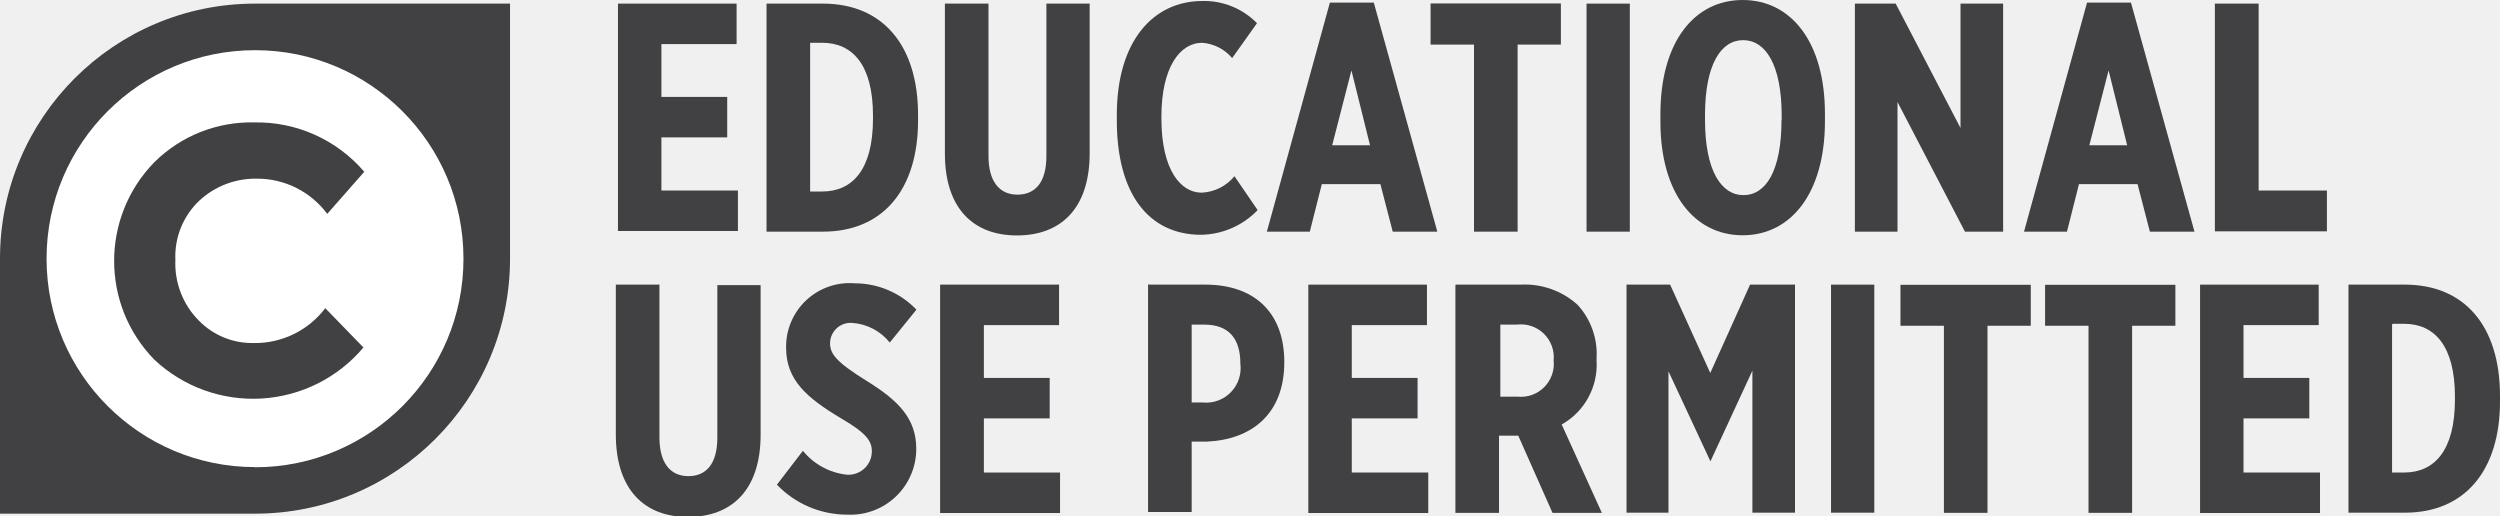
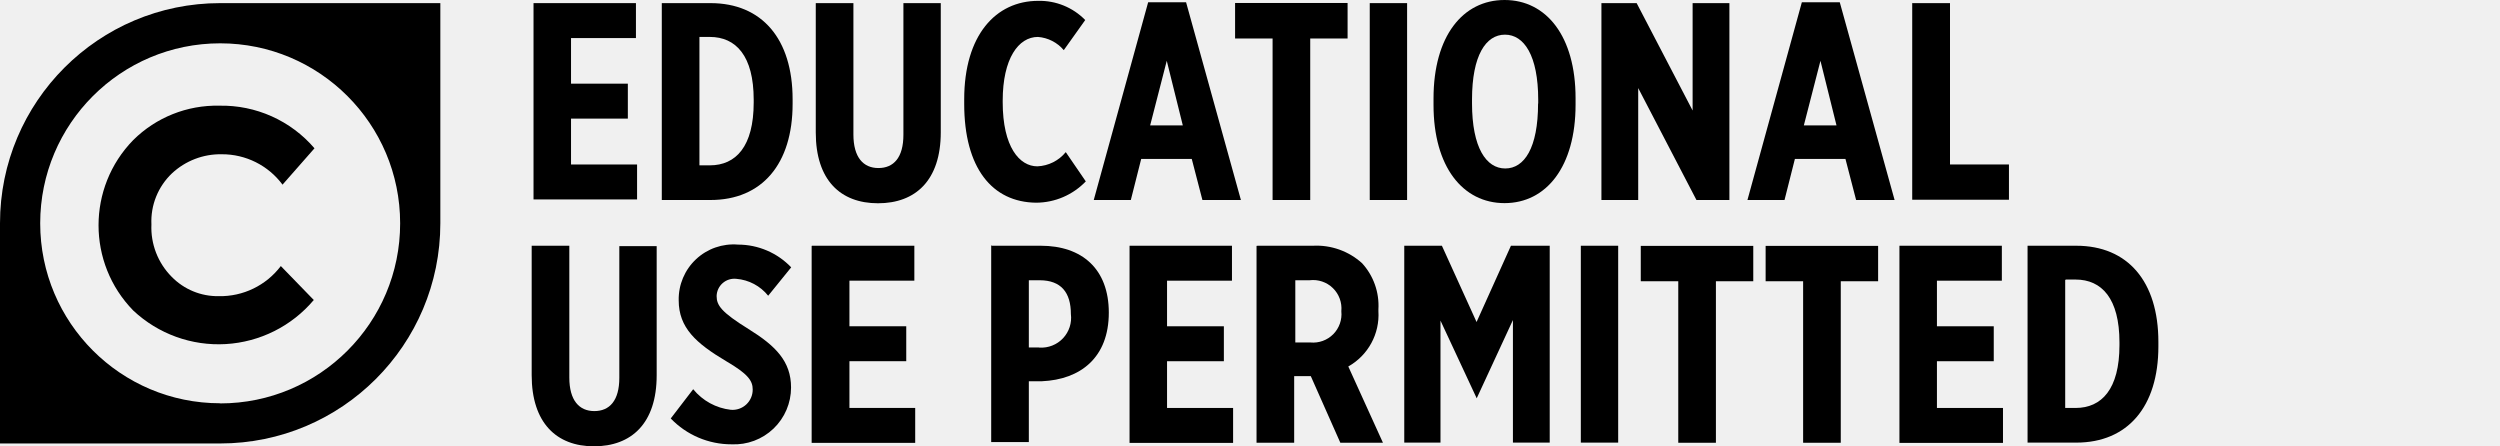
- <svg xmlns="http://www.w3.org/2000/svg" id="FINAL" viewBox="0 0 151.95 31.36">
-   <defs>
-     <style>.cls-1{fill:#fff;}.cls-2{fill:#414042;}</style>
-   </defs>
-   <circle class="cls-1" cx="15.43" cy="15.62" r="13.81" />
-   <path class="cls-2" d="M1768.13,2372.64h7.21v2.46h-4.57v3.21h4v2.46h-4V2384h4.65v2.46h-7.29v-13.86Z" transform="translate(-1730.57 -2372.42)" />
-   <path class="cls-2" d="M1777.16,2372.64h3.43c3.62,0,5.78,2.52,5.78,6.77v0.32c0,4.24-2.16,6.77-5.78,6.77h-3.43v-13.86Zm2.65,2.42v9h0.73c1.84,0,3.09-1.33,3.09-4.42v-0.2c0-3.09-1.25-4.42-3.09-4.42h-0.73Z" transform="translate(-1730.57 -2372.42)" />
-   <path class="cls-2" d="M1788,2381.75v-9.11h2.65v9.25c0,1.6.69,2.36,1.76,2.36s1.76-.73,1.76-2.34v-9.27h2.63v9.09c0,3.39-1.78,5-4.42,5S1788,2385.1,1788,2381.75Z" transform="translate(-1730.57 -2372.42)" />
-   <path class="cls-2" d="M1798.45,2379.73v-0.32c0-4.51,2.22-6.93,5.21-6.93a4.49,4.49,0,0,1,3.31,1.35l-1.51,2.12a2.64,2.64,0,0,0-1.82-.93c-1.37,0-2.48,1.52-2.48,4.49v0.1c0,3.17,1.19,4.52,2.44,4.52a2.73,2.73,0,0,0,2-1l1.41,2.06a4.87,4.87,0,0,1-3.49,1.5C1800.41,2386.66,1798.45,2384.24,1798.45,2379.73Z" transform="translate(-1730.57 -2372.42)" />
-   <path class="cls-2" d="M1811.4,2372.58h2.67l3.86,13.92h-2.71l-0.75-2.89h-3.56l-0.73,2.89h-2.61Zm2.44,8.67-1.13-4.55-1.17,4.55h2.3Z" transform="translate(-1730.57 -2372.42)" />
-   <path class="cls-2" d="M1820.15,2375.13h-2.63v-2.5h7.92v2.5h-2.63v11.37h-2.65v-11.37Z" transform="translate(-1730.57 -2372.42)" />
-   <path class="cls-2" d="M1827,2372.64h2.63v13.86H1827v-13.86Z" transform="translate(-1730.57 -2372.42)" />
-   <path class="cls-2" d="M1831.49,2379.81v-0.46c0-4.38,2.06-6.93,5-6.93s5,2.55,5,6.91v0.46c0,4.36-2.06,6.93-5,6.93S1831.49,2384.16,1831.49,2379.81Zm7.37-.1v-0.26c0-3.13-1-4.59-2.34-4.59s-2.32,1.45-2.32,4.57v0.26c0,3.13,1,4.59,2.34,4.59S1838.85,2382.84,1838.85,2379.71Z" transform="translate(-1730.57 -2372.42)" />
-   <path class="cls-2" d="M1843.33,2372.64h2.46l3.94,7.56v-7.56h2.59v13.86H1850l-4.1-7.88v7.88h-2.59v-13.86Z" transform="translate(-1730.57 -2372.42)" />
-   <path class="cls-2" d="M1857.42,2372.58h2.67l3.86,13.92h-2.71l-0.75-2.89h-3.56l-0.73,2.89h-2.61Zm2.44,8.67-1.13-4.55-1.17,4.55h2.3Z" transform="translate(-1730.57 -2372.42)" />
-   <path class="cls-2" d="M1865.2,2372.64h2.65V2384H1872v2.48h-6.81v-13.86Z" transform="translate(-1730.57 -2372.42)" />
-   <path class="cls-2" d="M1768,2398.83v-9.11h2.65V2399c0,1.6.69,2.36,1.76,2.36s1.76-.73,1.76-2.34v-9.27h2.63v9.09c0,3.39-1.78,5-4.42,5S1768,2402.18,1768,2398.83Z" transform="translate(-1730.57 -2372.42)" />
-   <path class="cls-2" d="M1777.79,2401.88l1.58-2.06a4,4,0,0,0,2.65,1.45,1.42,1.42,0,0,0,1.54-1.43c0-.61-0.32-1.09-1.88-2-2.1-1.25-3.33-2.34-3.33-4.28v0a3.86,3.86,0,0,1,4.18-3.92,5.18,5.18,0,0,1,3.74,1.6l-1.62,2a3.2,3.2,0,0,0-2.24-1.19,1.25,1.25,0,0,0-1.39,1.21c0,0.65.32,1.13,2.24,2.32s3,2.28,3,4.12v0a4,4,0,0,1-4.18,4A5.92,5.92,0,0,1,1777.79,2401.88Z" transform="translate(-1730.57 -2372.42)" />
-   <path class="cls-2" d="M1787.73,2389.72h7.21v2.46h-4.57v3.21h4v2.46h-4v3.29H1795v2.46h-7.29v-13.86Z" transform="translate(-1730.57 -2372.42)" />
-   <path class="cls-2" d="M1800.39,2389.72h3.45c2.89,0,4.79,1.62,4.79,4.71v0c0,3.17-2,4.71-4.71,4.83H1803v4.28h-2.65v-13.86Zm3.35,7.17a2.1,2.1,0,0,0,2.22-2.36c0-1.52-.69-2.38-2.2-2.38H1803v4.73h0.69Z" transform="translate(-1730.57 -2372.42)" />
-   <path class="cls-2" d="M1810.09,2389.72h7.21v2.46h-4.57v3.21h4v2.46h-4v3.29h4.65v2.46h-7.29v-13.86Z" transform="translate(-1730.57 -2372.42)" />
-   <path class="cls-2" d="M1819.12,2389.72H1823a4.78,4.78,0,0,1,3.46,1.23,4.43,4.43,0,0,1,1.15,3.25v0.12a4.17,4.17,0,0,1-2.12,3.9l2.44,5.37h-3l-2.08-4.69h-1.17v4.69h-2.65v-13.86Zm3.7,6.81a2,2,0,0,0,2.18-2.2,2,2,0,0,0-2.24-2.18h-1v4.38h1Z" transform="translate(-1730.57 -2372.42)" />
-   <path class="cls-2" d="M1829.37,2389.72h2.71l2.44,5.37,2.42-5.37h2.73v13.86h-2.59v-8.63l-2.55,5.51h0l-2.55-5.47v8.59h-2.55v-13.86Z" transform="translate(-1730.57 -2372.42)" />
-   <path class="cls-2" d="M1841.86,2389.72h2.63v13.86h-2.63v-13.86Z" transform="translate(-1730.57 -2372.42)" />
-   <path class="cls-2" d="M1848.71,2392.22h-2.63v-2.49H1854v2.49h-2.63v11.37h-2.65v-11.37Z" transform="translate(-1730.57 -2372.42)" />
-   <path class="cls-2" d="M1857.5,2392.22h-2.63v-2.49h7.92v2.49h-2.63v11.37h-2.65v-11.37Z" transform="translate(-1730.57 -2372.42)" />
-   <path class="cls-2" d="M1864.29,2389.72h7.21v2.46h-4.57v3.21h4v2.46h-4v3.29h4.65v2.46h-7.29v-13.86Z" transform="translate(-1730.57 -2372.42)" />
-   <path class="cls-2" d="M1873.31,2389.72h3.43c3.62,0,5.78,2.51,5.78,6.77v0.32c0,4.24-2.16,6.77-5.78,6.77h-3.43v-13.86Zm2.65,2.42v9h0.73c1.84,0,3.09-1.33,3.09-4.42v-0.2c0-3.09-1.25-4.42-3.09-4.42H1876Z" transform="translate(-1730.57 -2372.42)" />
-   <path class="cls-2" d="M1746.07,2372.64a15.5,15.5,0,0,0-15.5,15.5v15.5h15.5a15.5,15.5,0,0,0,15.5-15.5v-15.5h-15.5Zm0,28.17a12.67,12.67,0,1,1,12.67-12.67A12.67,12.67,0,0,1,1746.07,2400.82Z" transform="translate(-1730.57 -2372.42)" />
-   <path class="cls-2" d="M1742.65,2391.9a4.53,4.53,0,0,0,3.32,1.37,5.35,5.35,0,0,0,4.37-2.12l2.32,2.39a8.77,8.77,0,0,1-12.71.74,8.59,8.59,0,0,1,0-12,8.34,8.34,0,0,1,6.06-2.42,8.59,8.59,0,0,1,6.7,3l-2.25,2.56a5.29,5.29,0,0,0-4.28-2.14,5,5,0,0,0-3.5,1.34,4.66,4.66,0,0,0-1.45,3.6A4.92,4.92,0,0,0,1742.65,2391.9Z" transform="translate(-1730.57 -2372.42)" />
+ <svg xmlns="http://www.w3.org/2000/svg" viewBox="0 0 176 31.36" id="rightsstatement">
+   <circle cx="15.43" cy="15.62" r="13.81" fill="transparent" />
+   <path fill="inherit" d="M1768.13,2372.64h7.21v2.46h-4.57v3.21h4v2.46h-4V2384h4.65v2.46h-7.29v-13.86Z" transform="translate(-1730.57 -2372.42)" />
+   <path fill="inherit" d="M1777.16,2372.64h3.43c3.62,0,5.78,2.52,5.78,6.77v0.32c0,4.24-2.16,6.77-5.78,6.77h-3.43v-13.86Zm2.65,2.42v9h0.73c1.84,0,3.09-1.33,3.09-4.42v-0.2c0-3.09-1.25-4.42-3.09-4.42h-0.73Z" transform="translate(-1730.57 -2372.42)" />
+   <path fill="inherit" d="M1788,2381.75v-9.11h2.65v9.25c0,1.6.69,2.36,1.76,2.36s1.76-.73,1.76-2.34v-9.27h2.63v9.09c0,3.39-1.78,5-4.42,5S1788,2385.1,1788,2381.75Z" transform="translate(-1730.57 -2372.42)" />
+   <path fill="inherit" d="M1798.45,2379.73v-0.32c0-4.51,2.22-6.93,5.21-6.93a4.49,4.49,0,0,1,3.31,1.35l-1.51,2.12a2.64,2.64,0,0,0-1.82-.93c-1.37,0-2.48,1.52-2.48,4.49v0.1c0,3.17,1.19,4.52,2.44,4.52a2.73,2.73,0,0,0,2-1l1.41,2.06a4.87,4.87,0,0,1-3.49,1.5C1800.41,2386.66,1798.45,2384.24,1798.45,2379.73Z" transform="translate(-1730.57 -2372.42)" />
+   <path fill="inherit" d="M1811.4,2372.58h2.67l3.86,13.92h-2.71l-0.75-2.89h-3.56l-0.73,2.89h-2.61Zm2.44,8.67-1.13-4.55-1.17,4.55h2.3Z" transform="translate(-1730.57 -2372.42)" />
+   <path fill="inherit" d="M1820.15,2375.13h-2.63v-2.5h7.92v2.5h-2.63v11.37h-2.65v-11.37Z" transform="translate(-1730.57 -2372.42)" />
+   <path fill="inherit" d="M1827,2372.64h2.63v13.86H1827v-13.86Z" transform="translate(-1730.57 -2372.42)" />
+   <path fill="inherit" d="M1831.49,2379.81v-0.46c0-4.38,2.06-6.93,5-6.93s5,2.55,5,6.91v0.46c0,4.36-2.06,6.93-5,6.93S1831.49,2384.16,1831.49,2379.81Zm7.37-.1v-0.26c0-3.13-1-4.59-2.34-4.59s-2.32,1.45-2.32,4.57v0.26c0,3.13,1,4.59,2.34,4.59S1838.85,2382.84,1838.85,2379.71Z" transform="translate(-1730.57 -2372.42)" />
+   <path fill="inherit" d="M1843.33,2372.64h2.46l3.94,7.56v-7.56h2.59v13.86H1850l-4.1-7.88v7.88h-2.59v-13.86Z" transform="translate(-1730.57 -2372.42)" />
+   <path fill="inherit" d="M1857.42,2372.58h2.67l3.86,13.92h-2.71l-0.75-2.89h-3.56l-0.73,2.89h-2.61Zm2.44,8.67-1.13-4.55-1.17,4.55h2.3Z" transform="translate(-1730.57 -2372.42)" />
+   <path fill="inherit" d="M1865.2,2372.64h2.65V2384H1872v2.48h-6.81v-13.86Z" transform="translate(-1730.57 -2372.42)" />
+   <path fill="inherit" d="M1768,2398.83v-9.11h2.65V2399c0,1.6.69,2.36,1.76,2.36s1.76-.73,1.76-2.34v-9.27h2.63v9.09c0,3.39-1.78,5-4.42,5S1768,2402.18,1768,2398.83Z" transform="translate(-1730.57 -2372.42)" />
+   <path fill="inherit" d="M1777.79,2401.88l1.58-2.06a4,4,0,0,0,2.65,1.45,1.42,1.42,0,0,0,1.54-1.43c0-.61-0.32-1.09-1.88-2-2.1-1.25-3.33-2.34-3.33-4.28v0a3.86,3.86,0,0,1,4.18-3.92,5.18,5.18,0,0,1,3.74,1.6l-1.62,2a3.2,3.2,0,0,0-2.24-1.19,1.25,1.25,0,0,0-1.39,1.21c0,0.65.32,1.13,2.24,2.32s3,2.28,3,4.12v0a4,4,0,0,1-4.18,4A5.92,5.92,0,0,1,1777.79,2401.88Z" transform="translate(-1730.57 -2372.42)" />
+   <path fill="inherit" d="M1787.73,2389.72h7.21v2.46h-4.57v3.21h4v2.46h-4v3.29H1795v2.46h-7.29v-13.86Z" transform="translate(-1730.57 -2372.42)" />
+   <path fill="inherit" d="M1800.39,2389.72h3.45c2.89,0,4.79,1.62,4.79,4.71v0c0,3.17-2,4.71-4.71,4.83H1803v4.28h-2.65v-13.86Zm3.35,7.17a2.1,2.1,0,0,0,2.22-2.36c0-1.52-.69-2.38-2.2-2.38H1803v4.73h0.69Z" transform="translate(-1730.57 -2372.42)" />
+   <path fill="inherit" d="M1810.09,2389.72h7.21v2.46h-4.57v3.21h4v2.46h-4v3.29h4.65v2.46h-7.29v-13.86Z" transform="translate(-1730.57 -2372.42)" />
+   <path fill="inherit" d="M1819.12,2389.72H1823a4.78,4.78,0,0,1,3.46,1.23,4.43,4.43,0,0,1,1.15,3.25v0.12a4.17,4.17,0,0,1-2.12,3.9l2.44,5.37h-3l-2.08-4.69h-1.17v4.69h-2.65v-13.86Zm3.7,6.81a2,2,0,0,0,2.18-2.2,2,2,0,0,0-2.24-2.18h-1v4.38h1Z" transform="translate(-1730.57 -2372.42)" />
+   <path fill="inherit" d="M1829.37,2389.72h2.71l2.44,5.37,2.42-5.37h2.73v13.86h-2.59v-8.63l-2.55,5.51h0l-2.55-5.47v8.59h-2.55v-13.86Z" transform="translate(-1730.57 -2372.42)" />
+   <path fill="inherit" d="M1841.86,2389.72h2.63v13.86h-2.63v-13.86Z" transform="translate(-1730.57 -2372.42)" />
+   <path fill="inherit" d="M1848.71,2392.22h-2.63v-2.49H1854v2.49h-2.63v11.37h-2.65v-11.37Z" transform="translate(-1730.57 -2372.42)" />
+   <path fill="inherit" d="M1857.5,2392.22h-2.63v-2.49h7.92v2.49h-2.63v11.37h-2.65v-11.37Z" transform="translate(-1730.57 -2372.42)" />
+   <path fill="inherit" d="M1864.29,2389.72h7.21v2.46h-4.57v3.21h4v2.46h-4v3.29h4.65v2.46h-7.29v-13.86Z" transform="translate(-1730.57 -2372.42)" />
+   <path fill="inherit" d="M1873.31,2389.72h3.43c3.62,0,5.78,2.51,5.78,6.77v0.32c0,4.24-2.16,6.77-5.78,6.77h-3.43v-13.86Zm2.65,2.42v9h0.73c1.84,0,3.09-1.33,3.09-4.42v-0.2c0-3.09-1.25-4.42-3.09-4.42H1876Z" transform="translate(-1730.57 -2372.42)" />
+   <path fill="inherit" d="M1746.07,2372.64a15.5,15.5,0,0,0-15.5,15.5v15.5h15.5a15.5,15.5,0,0,0,15.5-15.5v-15.5h-15.5Zm0,28.17a12.67,12.67,0,1,1,12.67-12.67A12.67,12.67,0,0,1,1746.07,2400.82Z" transform="translate(-1730.57 -2372.42)" />
+   <path fill="inherit" d="M1742.65,2391.9a4.53,4.53,0,0,0,3.32,1.37,5.35,5.35,0,0,0,4.37-2.12l2.32,2.39a8.77,8.77,0,0,1-12.71.74,8.59,8.59,0,0,1,0-12,8.34,8.34,0,0,1,6.06-2.42,8.59,8.59,0,0,1,6.7,3l-2.25,2.56a5.29,5.29,0,0,0-4.28-2.14,5,5,0,0,0-3.5,1.34,4.66,4.66,0,0,0-1.45,3.6A4.92,4.92,0,0,0,1742.65,2391.9Z" transform="translate(-1730.57 -2372.42)" />
</svg>
